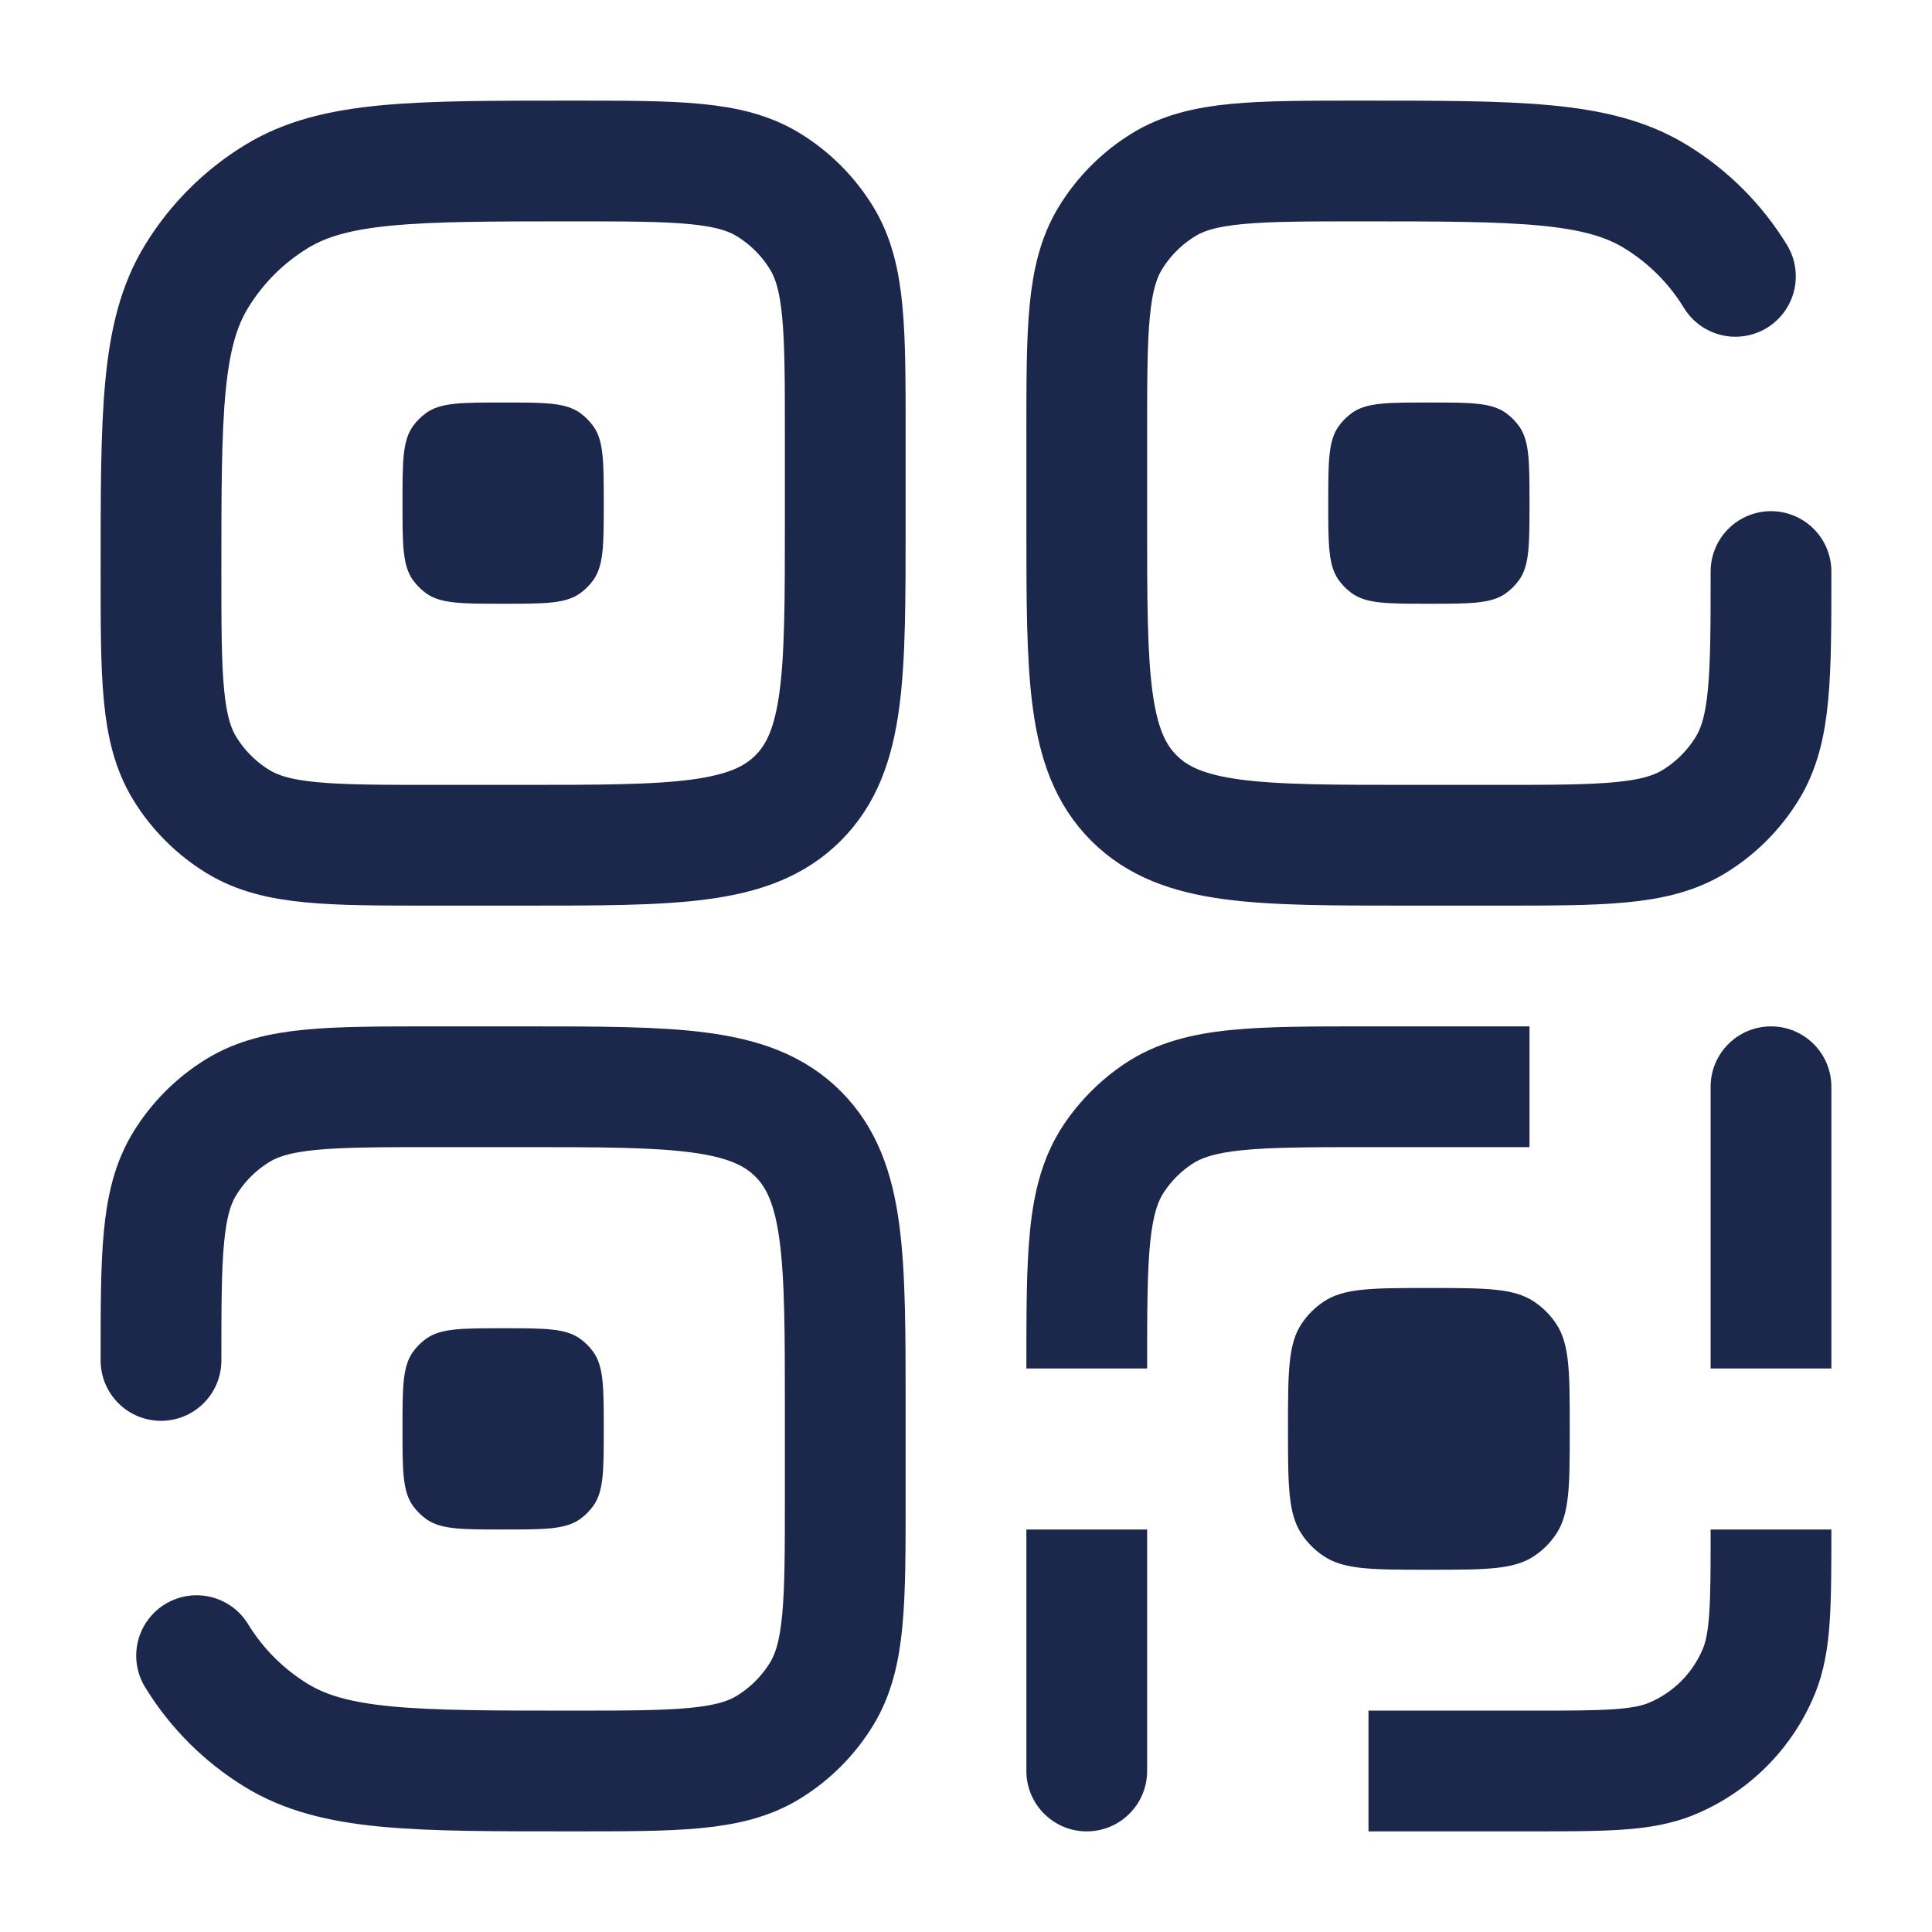
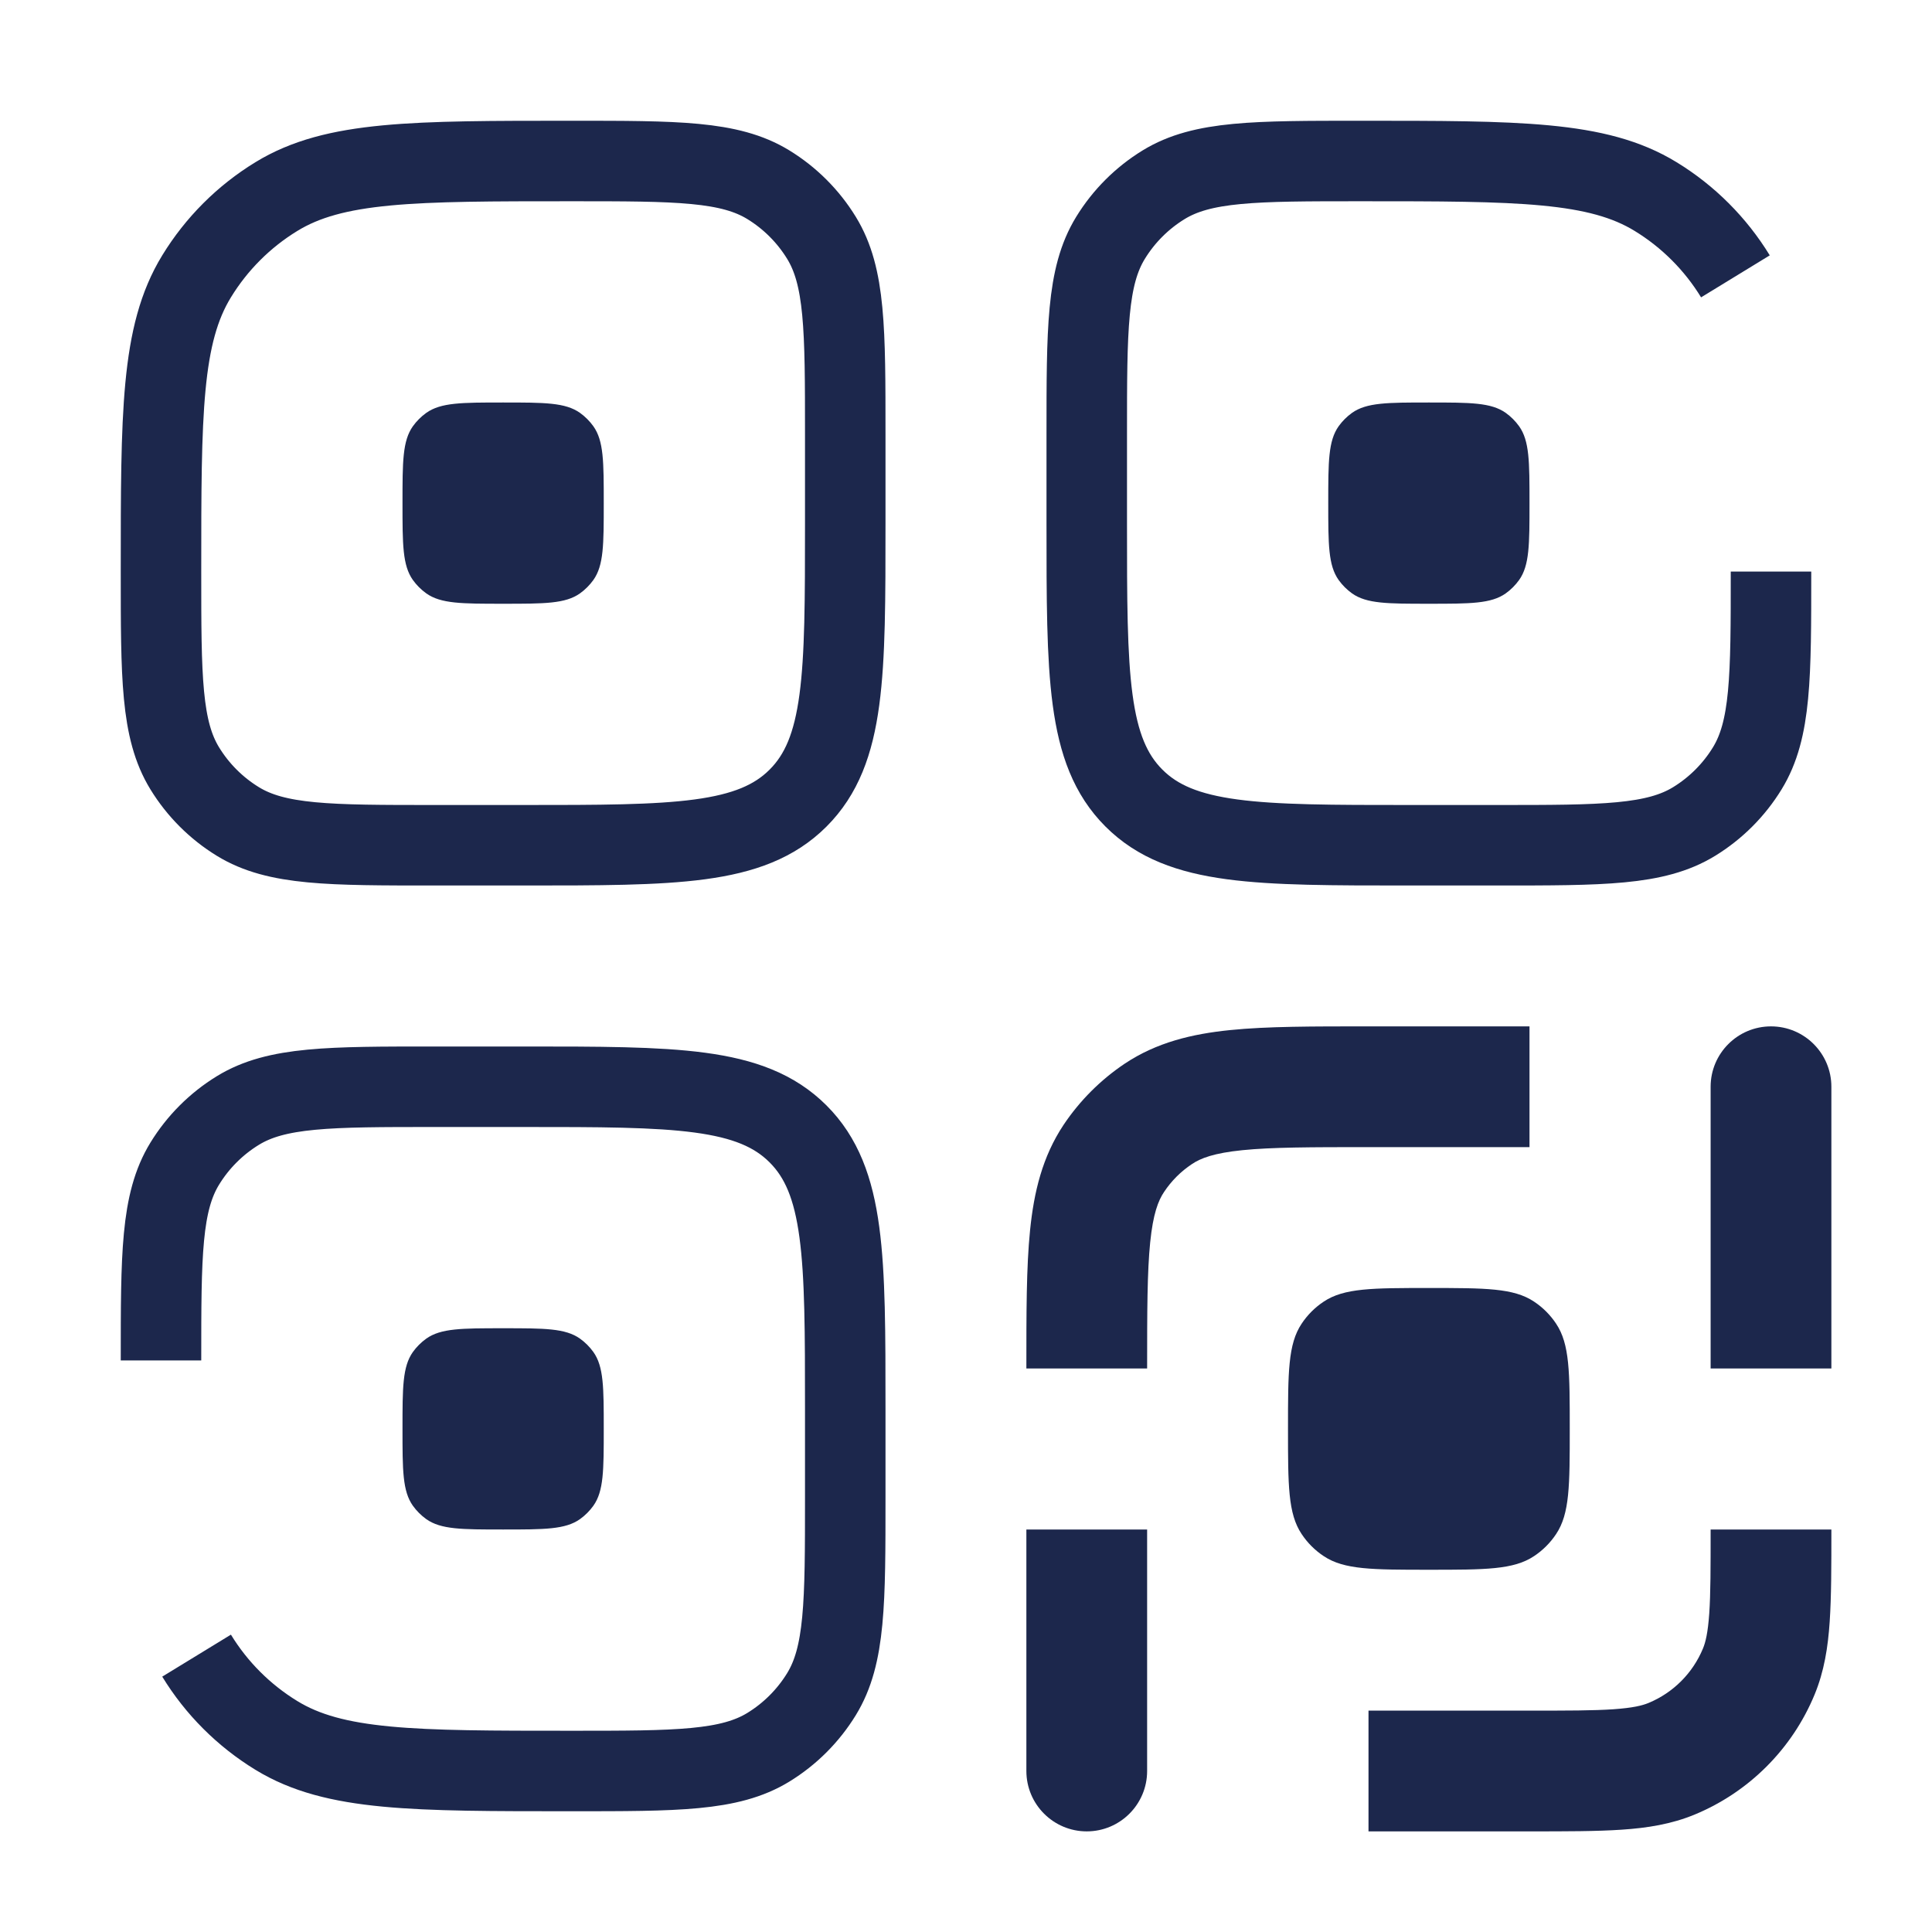
<svg xmlns="http://www.w3.org/2000/svg" width="800px" height="800px" viewBox="0 0 24 24" fill="none">
-   <path d="M2 16.9C2 15.591 2 14.936 2.295 14.455C2.46 14.186 2.686 13.96 2.955 13.795C3.436 13.5 4.091 13.5 5.4 13.5H6.5C8.386 13.5 9.328 13.5 9.914 14.086C10.5 14.672 10.5 15.614 10.5 17.5V18.6C10.5 19.909 10.5 20.564 10.205 21.045C10.04 21.314 9.814 21.54 9.545 21.705C9.064 22 8.409 22 7.1 22C5.136 22 4.154 22 3.433 21.558C3.029 21.311 2.689 20.971 2.442 20.567" stroke="#1C274C" stroke-width="1.5" stroke-linecap="round" />
-   <path d="M22 7.1C22 8.409 22 9.064 21.705 9.545C21.54 9.814 21.314 10.04 21.045 10.205C20.564 10.5 19.909 10.5 18.6 10.5H17.5C15.614 10.5 14.672 10.5 14.086 9.914C13.5 9.328 13.5 8.386 13.5 6.5V5.4C13.5 4.091 13.5 3.436 13.795 2.955C13.96 2.686 14.186 2.46 14.455 2.295C14.936 2 15.591 2 16.9 2C18.864 2 19.846 2 20.567 2.442C20.971 2.689 21.311 3.029 21.558 3.433" stroke="#1C274C" stroke-width="1.5" stroke-linecap="round" />
+   <path d="M2 16.9C2 15.591 2 14.936 2.295 14.455C2.46 14.186 2.686 13.96 2.955 13.795C3.436 13.5 4.091 13.5 5.4 13.5H6.5C8.386 13.5 9.328 13.5 9.914 14.086C10.5 14.672 10.5 15.614 10.5 17.5V18.6C10.5 19.909 10.5 20.564 10.205 21.045C10.04 21.314 9.814 21.54 9.545 21.705C9.064 22 8.409 22 7.1 22C5.136 22 4.154 22 3.433 21.558C3.029 21.311 2.689 20.971 2.442 20.567" stroke="#1C274C" strokeWidth="1.5" strokeLinecap="round" />
+   <path d="M22 7.1C22 8.409 22 9.064 21.705 9.545C21.54 9.814 21.314 10.04 21.045 10.205C20.564 10.5 19.909 10.5 18.6 10.5H17.5C15.614 10.5 14.672 10.5 14.086 9.914C13.5 9.328 13.5 8.386 13.5 6.5V5.4C13.5 4.091 13.5 3.436 13.795 2.955C13.96 2.686 14.186 2.46 14.455 2.295C14.936 2 15.591 2 16.9 2C18.864 2 19.846 2 20.567 2.442C20.971 2.689 21.311 3.029 21.558 3.433" stroke="#1C274C" strokeWidth="1.5" strokeLinecap="round" />
  <path d="M16.5 6.25C16.5 5.735 16.5 5.477 16.629 5.295C16.675 5.231 16.731 5.175 16.795 5.129C16.977 5 17.235 5 17.75 5C18.265 5 18.523 5 18.705 5.129C18.769 5.175 18.825 5.231 18.871 5.295C19 5.477 19 5.735 19 6.25C19 6.765 19 7.023 18.871 7.205C18.825 7.269 18.769 7.325 18.705 7.371C18.523 7.5 18.265 7.5 17.75 7.5C17.235 7.5 16.977 7.5 16.795 7.371C16.731 7.325 16.675 7.269 16.629 7.205C16.5 7.023 16.5 6.765 16.5 6.25Z" fill="#1C274C" />
  <path d="M12.75 22C12.75 22.414 13.086 22.75 13.5 22.75C13.914 22.75 14.25 22.414 14.25 22H12.75ZM14.389 13.837L14.806 14.461L14.806 14.461L14.389 13.837ZM13.837 14.389L13.213 13.972L13.213 13.972L13.837 14.389ZM19 12.75H17V14.25H19V12.75ZM12.75 19V22H14.25V19H12.75ZM17 12.75C16.313 12.75 15.742 12.749 15.281 12.796C14.807 12.844 14.368 12.949 13.972 13.213L14.806 14.461C14.914 14.388 15.078 14.324 15.433 14.288C15.8 14.251 16.282 14.25 17 14.25V12.75ZM14.25 17C14.25 16.282 14.251 15.8 14.288 15.433C14.324 15.078 14.388 14.914 14.461 14.806L13.213 13.972C12.949 14.368 12.844 14.807 12.796 15.281C12.749 15.742 12.75 16.313 12.75 17H14.25ZM13.972 13.213C13.672 13.414 13.414 13.672 13.213 13.972L14.461 14.806C14.552 14.669 14.669 14.552 14.806 14.461L13.972 13.213Z" fill="#1C274C" />
  <path d="M22.75 13.5C22.75 13.086 22.414 12.75 22 12.75C21.586 12.75 21.25 13.086 21.25 13.5H22.75ZM20.765 21.848L21.052 22.541L21.052 22.541L20.765 21.848ZM21.848 20.765L21.155 20.478V20.478L21.848 20.765ZM17 22.75H19V21.25H17V22.75ZM22.75 17V13.5H21.25V17H22.75ZM19 22.75C19.456 22.75 19.835 22.75 20.145 22.729C20.462 22.708 20.762 22.661 21.052 22.541L20.478 21.155C20.401 21.187 20.284 21.216 20.043 21.233C19.796 21.25 19.476 21.25 19 21.25V22.75ZM21.25 19C21.25 19.476 21.25 19.796 21.233 20.043C21.216 20.284 21.187 20.401 21.155 20.478L22.541 21.052C22.661 20.762 22.708 20.462 22.729 20.145C22.75 19.835 22.75 19.456 22.75 19H21.25ZM21.052 22.541C21.726 22.262 22.262 21.726 22.541 21.052L21.155 20.478C21.028 20.785 20.785 21.028 20.478 21.155L21.052 22.541Z" fill="#1C274C" />
-   <path d="M2 7.1C2 5.136 2 4.154 2.442 3.433C2.689 3.029 3.029 2.689 3.433 2.442C4.154 2 5.136 2 7.1 2C8.409 2 9.064 2 9.545 2.295C9.814 2.46 10.04 2.686 10.205 2.955C10.5 3.436 10.5 4.091 10.5 5.4V6.5C10.5 8.386 10.5 9.328 9.914 9.914C9.328 10.5 8.386 10.5 6.5 10.5H5.4C4.091 10.5 3.436 10.5 2.955 10.205C2.686 10.04 2.46 9.814 2.295 9.545C2 9.064 2 8.409 2 7.1Z" stroke="#1C274C" stroke-width="1.5" />
+   <path d="M2 7.1C2 5.136 2 4.154 2.442 3.433C2.689 3.029 3.029 2.689 3.433 2.442C4.154 2 5.136 2 7.1 2C8.409 2 9.064 2 9.545 2.295C9.814 2.46 10.04 2.686 10.205 2.955C10.5 3.436 10.5 4.091 10.5 5.4V6.5C10.5 8.386 10.5 9.328 9.914 9.914C9.328 10.5 8.386 10.5 6.5 10.5H5.4C4.091 10.5 3.436 10.5 2.955 10.205C2.686 10.04 2.46 9.814 2.295 9.545C2 9.064 2 8.409 2 7.1Z" stroke="#1C274C" strokeWidth="1.5" />
  <path d="M5 6.25C5 5.735 5 5.477 5.129 5.295C5.175 5.231 5.231 5.175 5.295 5.129C5.477 5 5.735 5 6.25 5C6.765 5 7.023 5 7.205 5.129C7.269 5.175 7.325 5.231 7.371 5.295C7.5 5.477 7.5 5.735 7.5 6.25C7.5 6.765 7.5 7.023 7.371 7.205C7.325 7.269 7.269 7.325 7.205 7.371C7.023 7.5 6.765 7.5 6.25 7.5C5.735 7.5 5.477 7.5 5.295 7.371C5.231 7.325 5.175 7.269 5.129 7.205C5 7.023 5 6.765 5 6.25Z" fill="#1C274C" />
  <path d="M5 17.75C5 17.235 5 16.977 5.129 16.795C5.175 16.731 5.231 16.675 5.295 16.629C5.477 16.5 5.735 16.5 6.25 16.5C6.765 16.5 7.023 16.5 7.205 16.629C7.269 16.675 7.325 16.731 7.371 16.795C7.5 16.977 7.5 17.235 7.5 17.75C7.5 18.265 7.5 18.523 7.371 18.705C7.325 18.769 7.269 18.825 7.205 18.871C7.023 19 6.765 19 6.25 19C5.735 19 5.477 19 5.295 18.871C5.231 18.825 5.175 18.769 5.129 18.705C5 18.523 5 18.265 5 17.75Z" fill="#1C274C" />
  <path d="M16 17.75C16 17.048 16 16.697 16.169 16.444C16.241 16.335 16.335 16.241 16.444 16.169C16.697 16 17.048 16 17.75 16C18.452 16 18.803 16 19.056 16.169C19.165 16.241 19.259 16.335 19.331 16.444C19.5 16.697 19.5 17.048 19.5 17.75C19.5 18.452 19.5 18.803 19.331 19.056C19.259 19.165 19.165 19.259 19.056 19.331C18.803 19.5 18.452 19.5 17.75 19.5C17.048 19.5 16.697 19.5 16.444 19.331C16.335 19.259 16.241 19.165 16.169 19.056C16 18.803 16 18.452 16 17.75Z" fill="#1C274C" />
</svg>
